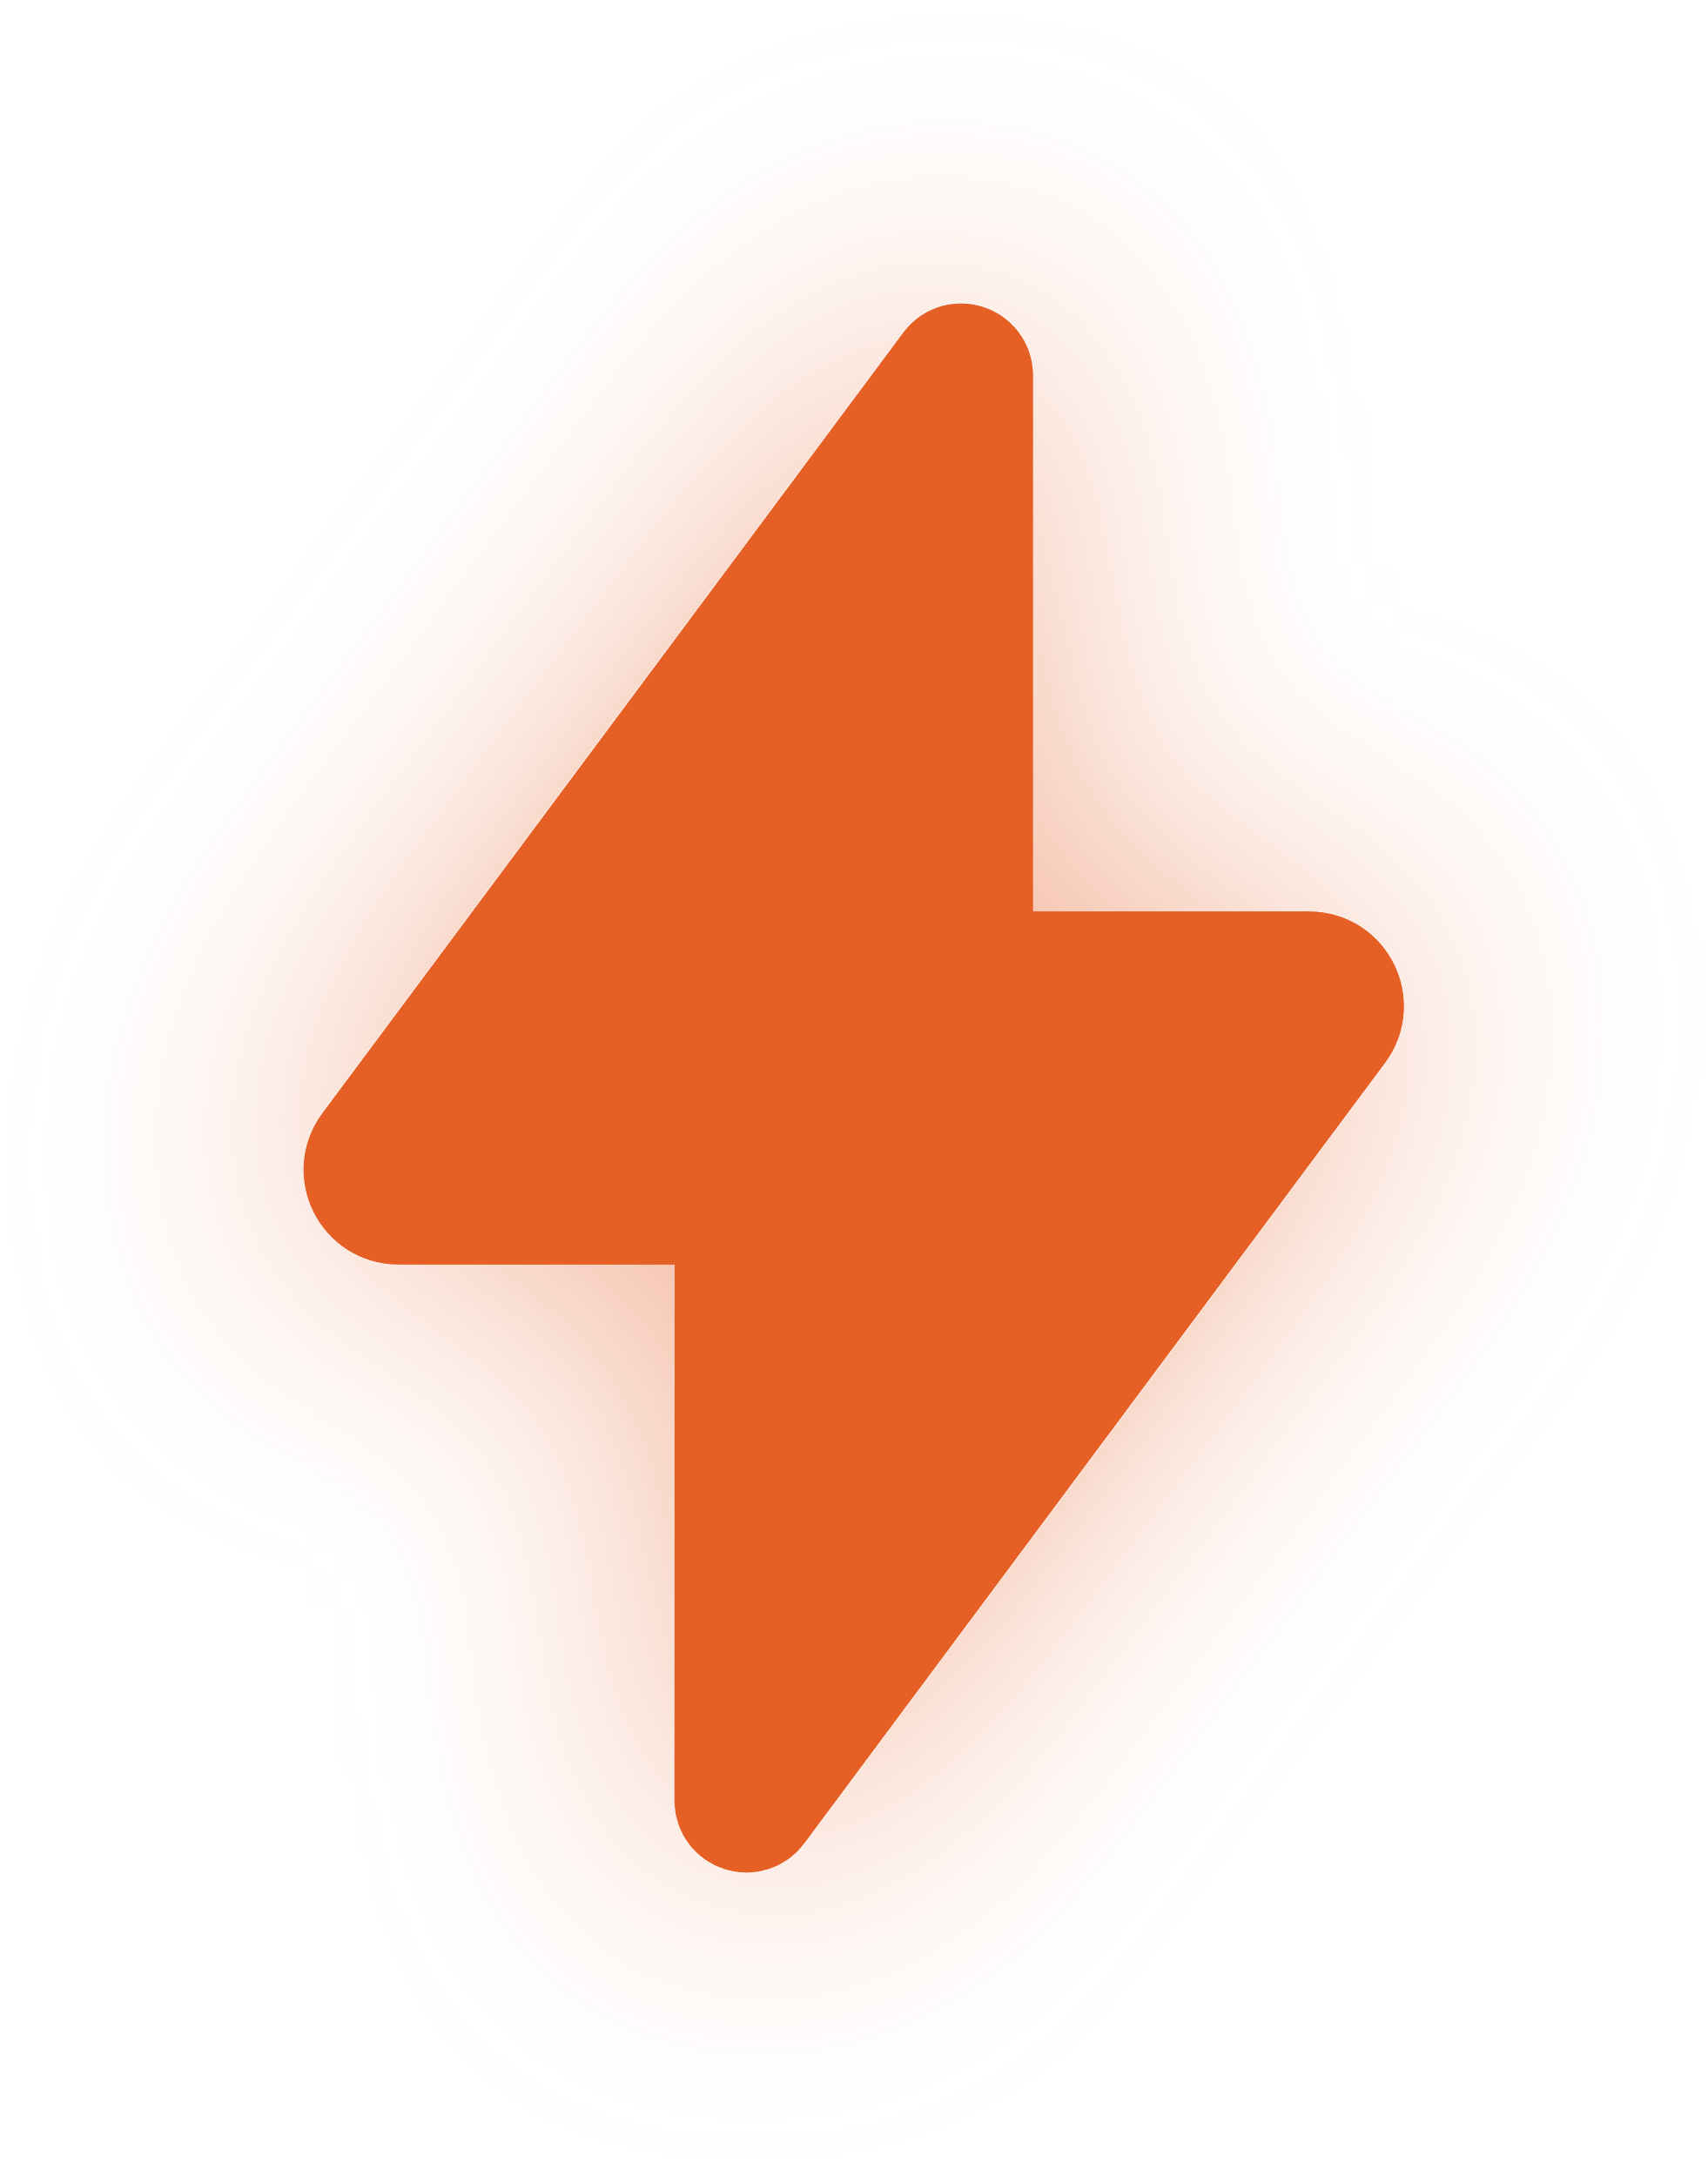
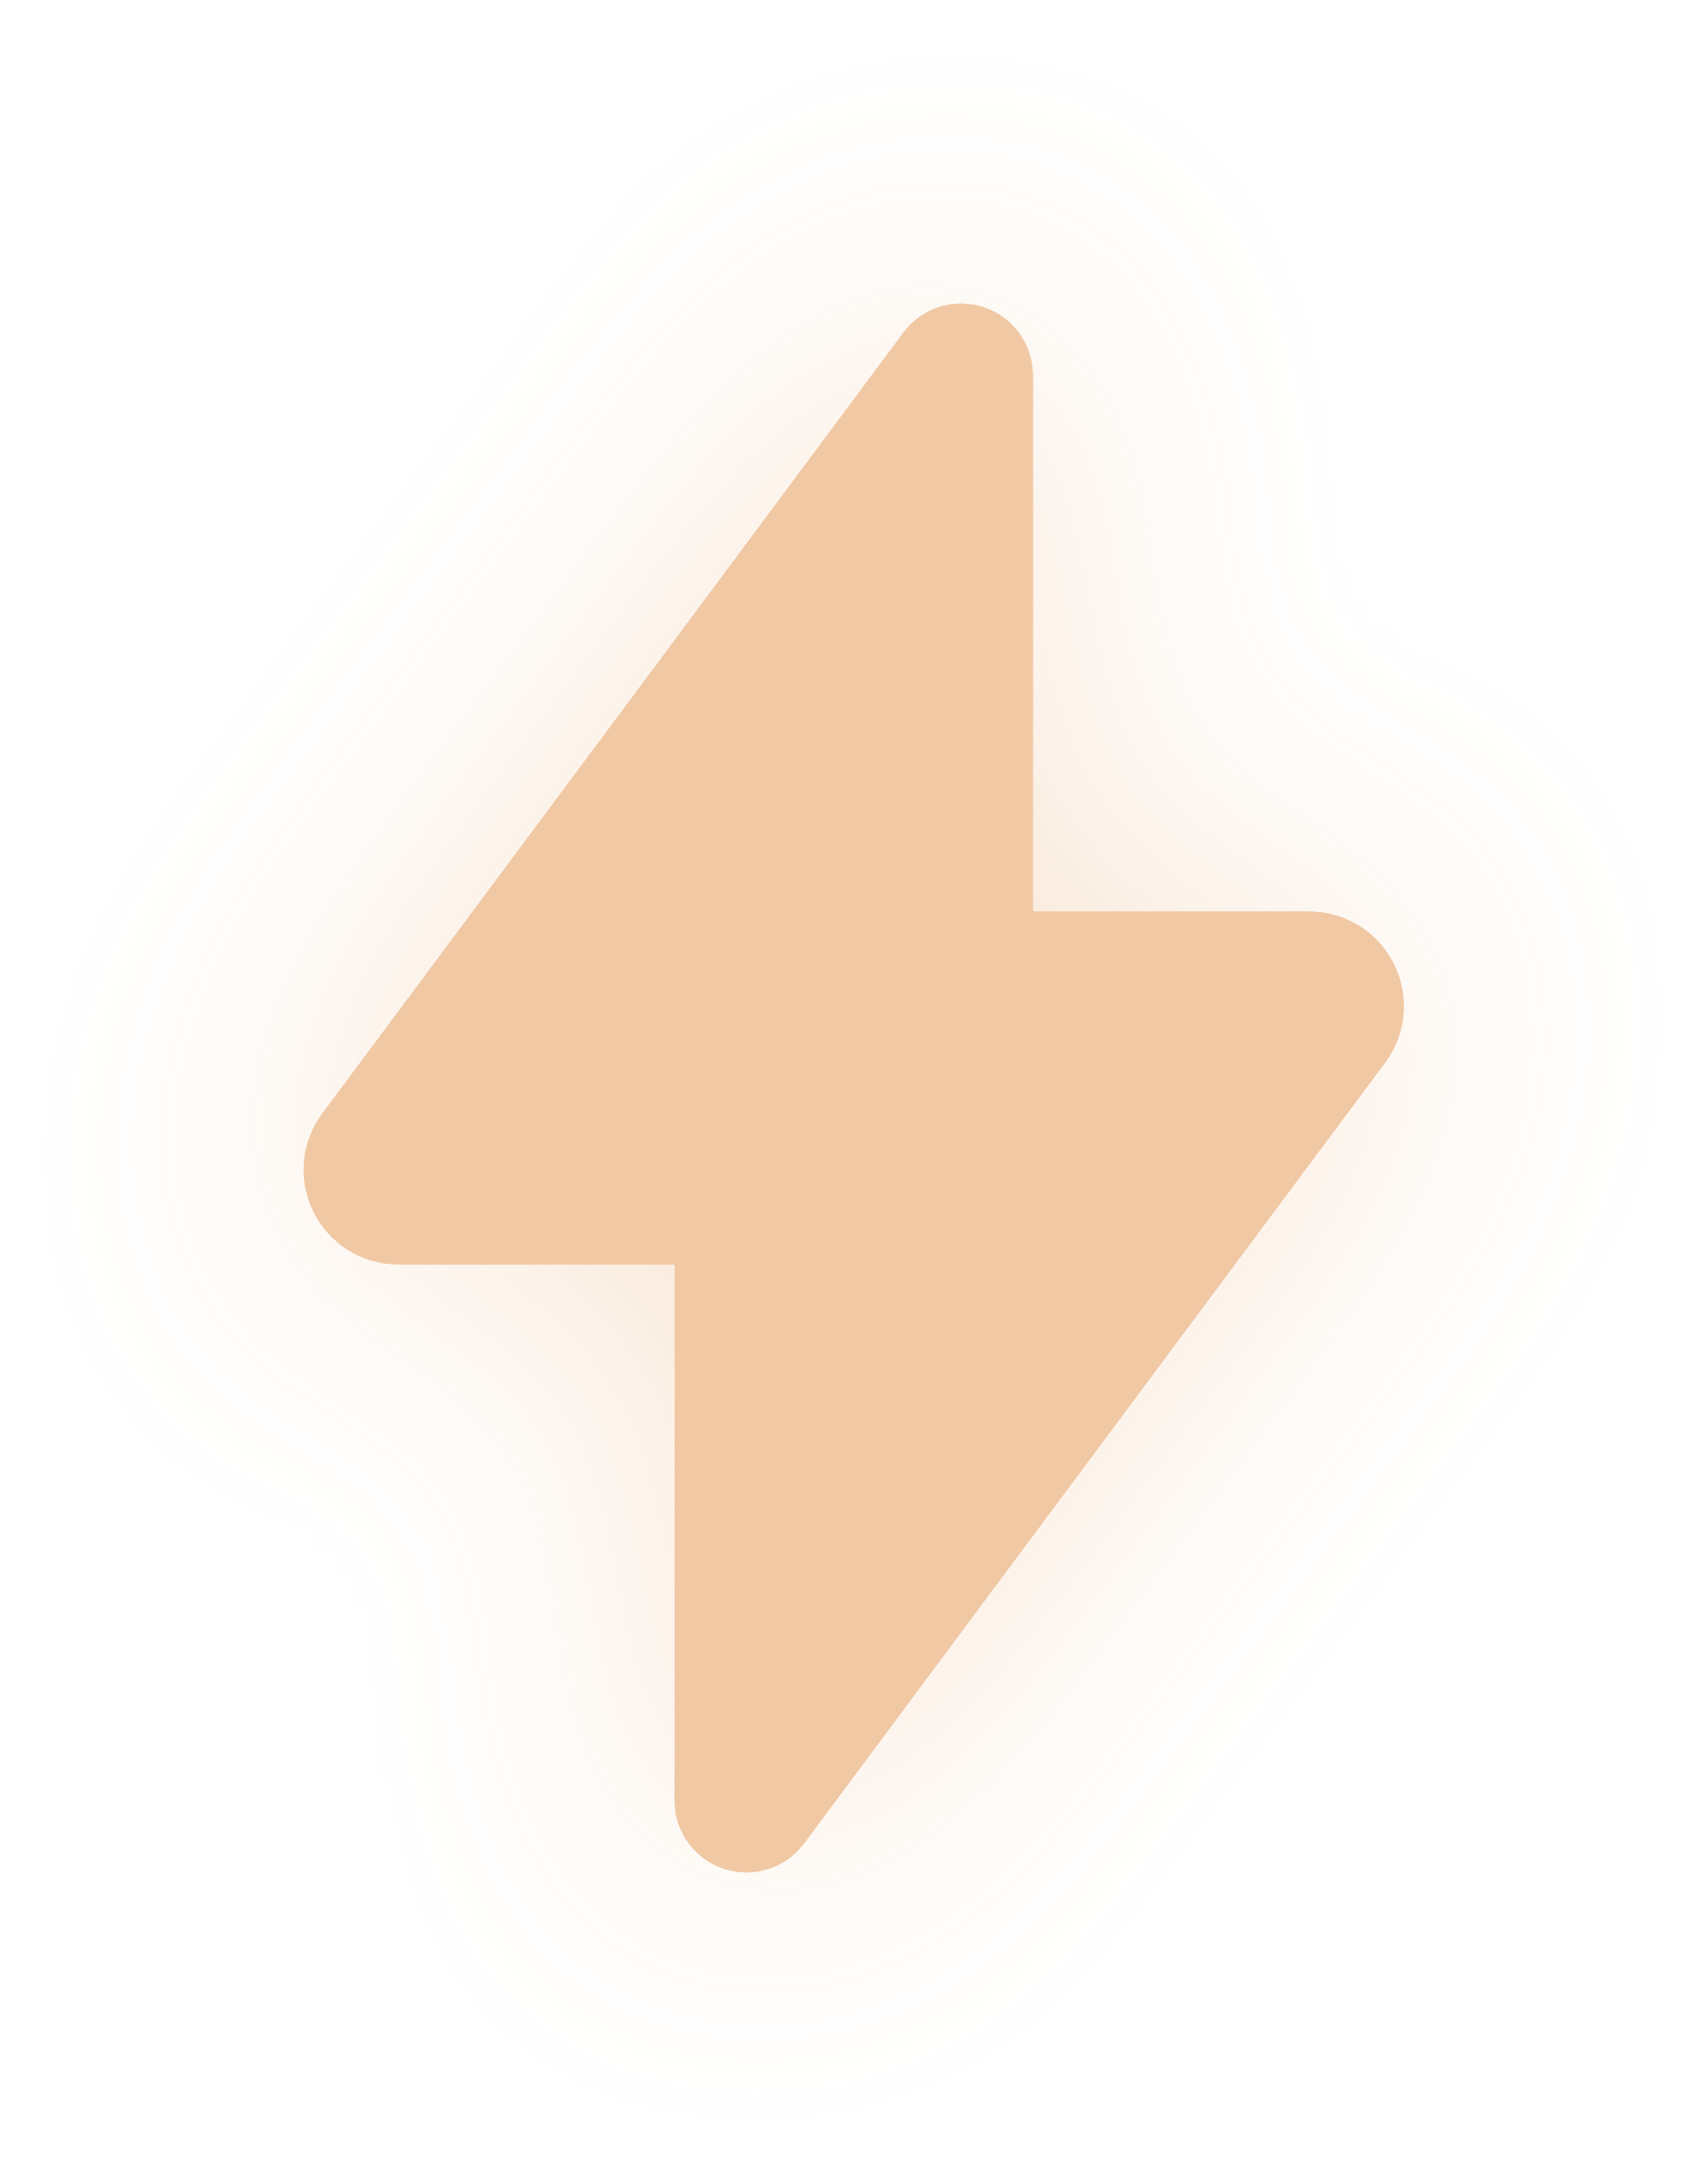
<svg xmlns="http://www.w3.org/2000/svg" preserveAspectRatio="none" overflow="visible" style="display: block;" width="22.514" height="28.696" viewBox="0 0 22.514 28.696" fill="none">
-   <g id="Lightning">
+   <g id="Lightning" opacity="0.49">
    <g id="Union" filter="url(#filter0_d_702_245)">
-       <path d="M13.072 12.769C12.962 12.769 12.872 12.68 12.872 12.569V4.952C12.872 4.759 12.627 4.678 12.512 4.832L4.851 15.128C4.606 15.458 4.841 15.927 5.252 15.927H9.442C9.552 15.927 9.642 16.016 9.642 16.127V23.744C9.642 23.937 9.887 24.018 10.002 23.864L17.663 13.568C17.908 13.238 17.673 12.769 17.262 12.769H13.072Z" fill="#E66026" />
-       <path d="M13.072 12.769C12.962 12.769 12.872 12.68 12.872 12.569V4.952C12.872 4.759 12.627 4.678 12.512 4.832L4.851 15.128C4.606 15.458 4.841 15.927 5.252 15.927H9.442C9.552 15.927 9.642 16.016 9.642 16.127V23.744C9.642 23.937 9.887 24.018 10.002 23.864L17.663 13.568C17.908 13.238 17.673 12.769 17.262 12.769H13.072Z" stroke="#E66026" stroke-width="1.5" />
+       <path d="M13.072 12.769C12.962 12.769 12.872 12.68 12.872 12.569V4.952C12.872 4.759 12.627 4.678 12.512 4.832L4.851 15.128C4.606 15.458 4.841 15.927 5.252 15.927H9.442C9.552 15.927 9.642 16.016 9.642 16.127V23.744C9.642 23.937 9.887 24.018 10.002 23.864L17.663 13.568C17.908 13.238 17.673 12.769 17.262 12.769H13.072Z" fill="#E38F45" />
+       <path d="M13.072 12.769C12.962 12.769 12.872 12.68 12.872 12.569V4.952C12.872 4.759 12.627 4.678 12.512 4.832L4.851 15.128C4.606 15.458 4.841 15.927 5.252 15.927H9.442C9.552 15.927 9.642 16.016 9.642 16.127V23.744C9.642 23.937 9.887 24.018 10.002 23.864L17.663 13.568C17.908 13.238 17.673 12.769 17.262 12.769H13.072Z" stroke="#E38F45" stroke-width="1.5" />
    </g>
  </g>
  <defs>
    <filter id="filter0_d_702_245" x="-1.19209e-07" y="-1.49012e-07" width="22.514" height="28.696" filterUnits="userSpaceOnUse" color-interpolation-filters="sRGB">
      <feFlood flood-opacity="0" result="BackgroundImageFix" />
      <feColorMatrix in="SourceAlpha" type="matrix" values="0 0 0 0 0 0 0 0 0 0 0 0 0 0 0 0 0 0 127 0" result="hardAlpha" />
      <feOffset />
      <feGaussianBlur stdDeviation="2" />
      <feComposite in2="hardAlpha" operator="out" />
-       <feColorMatrix type="matrix" values="0 0 0 0 0.902 0 0 0 0 0.376 0 0 0 0 0.149 0 0 0 0.46 0" />
+       <feColorMatrix type="matrix" values="0 0 0 0 0.89 0 0 0 0 0.561 0 0 0 0 0.271 0 0 0 0.46 0" />
      <feBlend mode="normal" in2="BackgroundImageFix" result="effect1_dropShadow_702_245" />
      <feBlend mode="normal" in="SourceGraphic" in2="effect1_dropShadow_702_245" result="shape" />
    </filter>
  </defs>
</svg>
